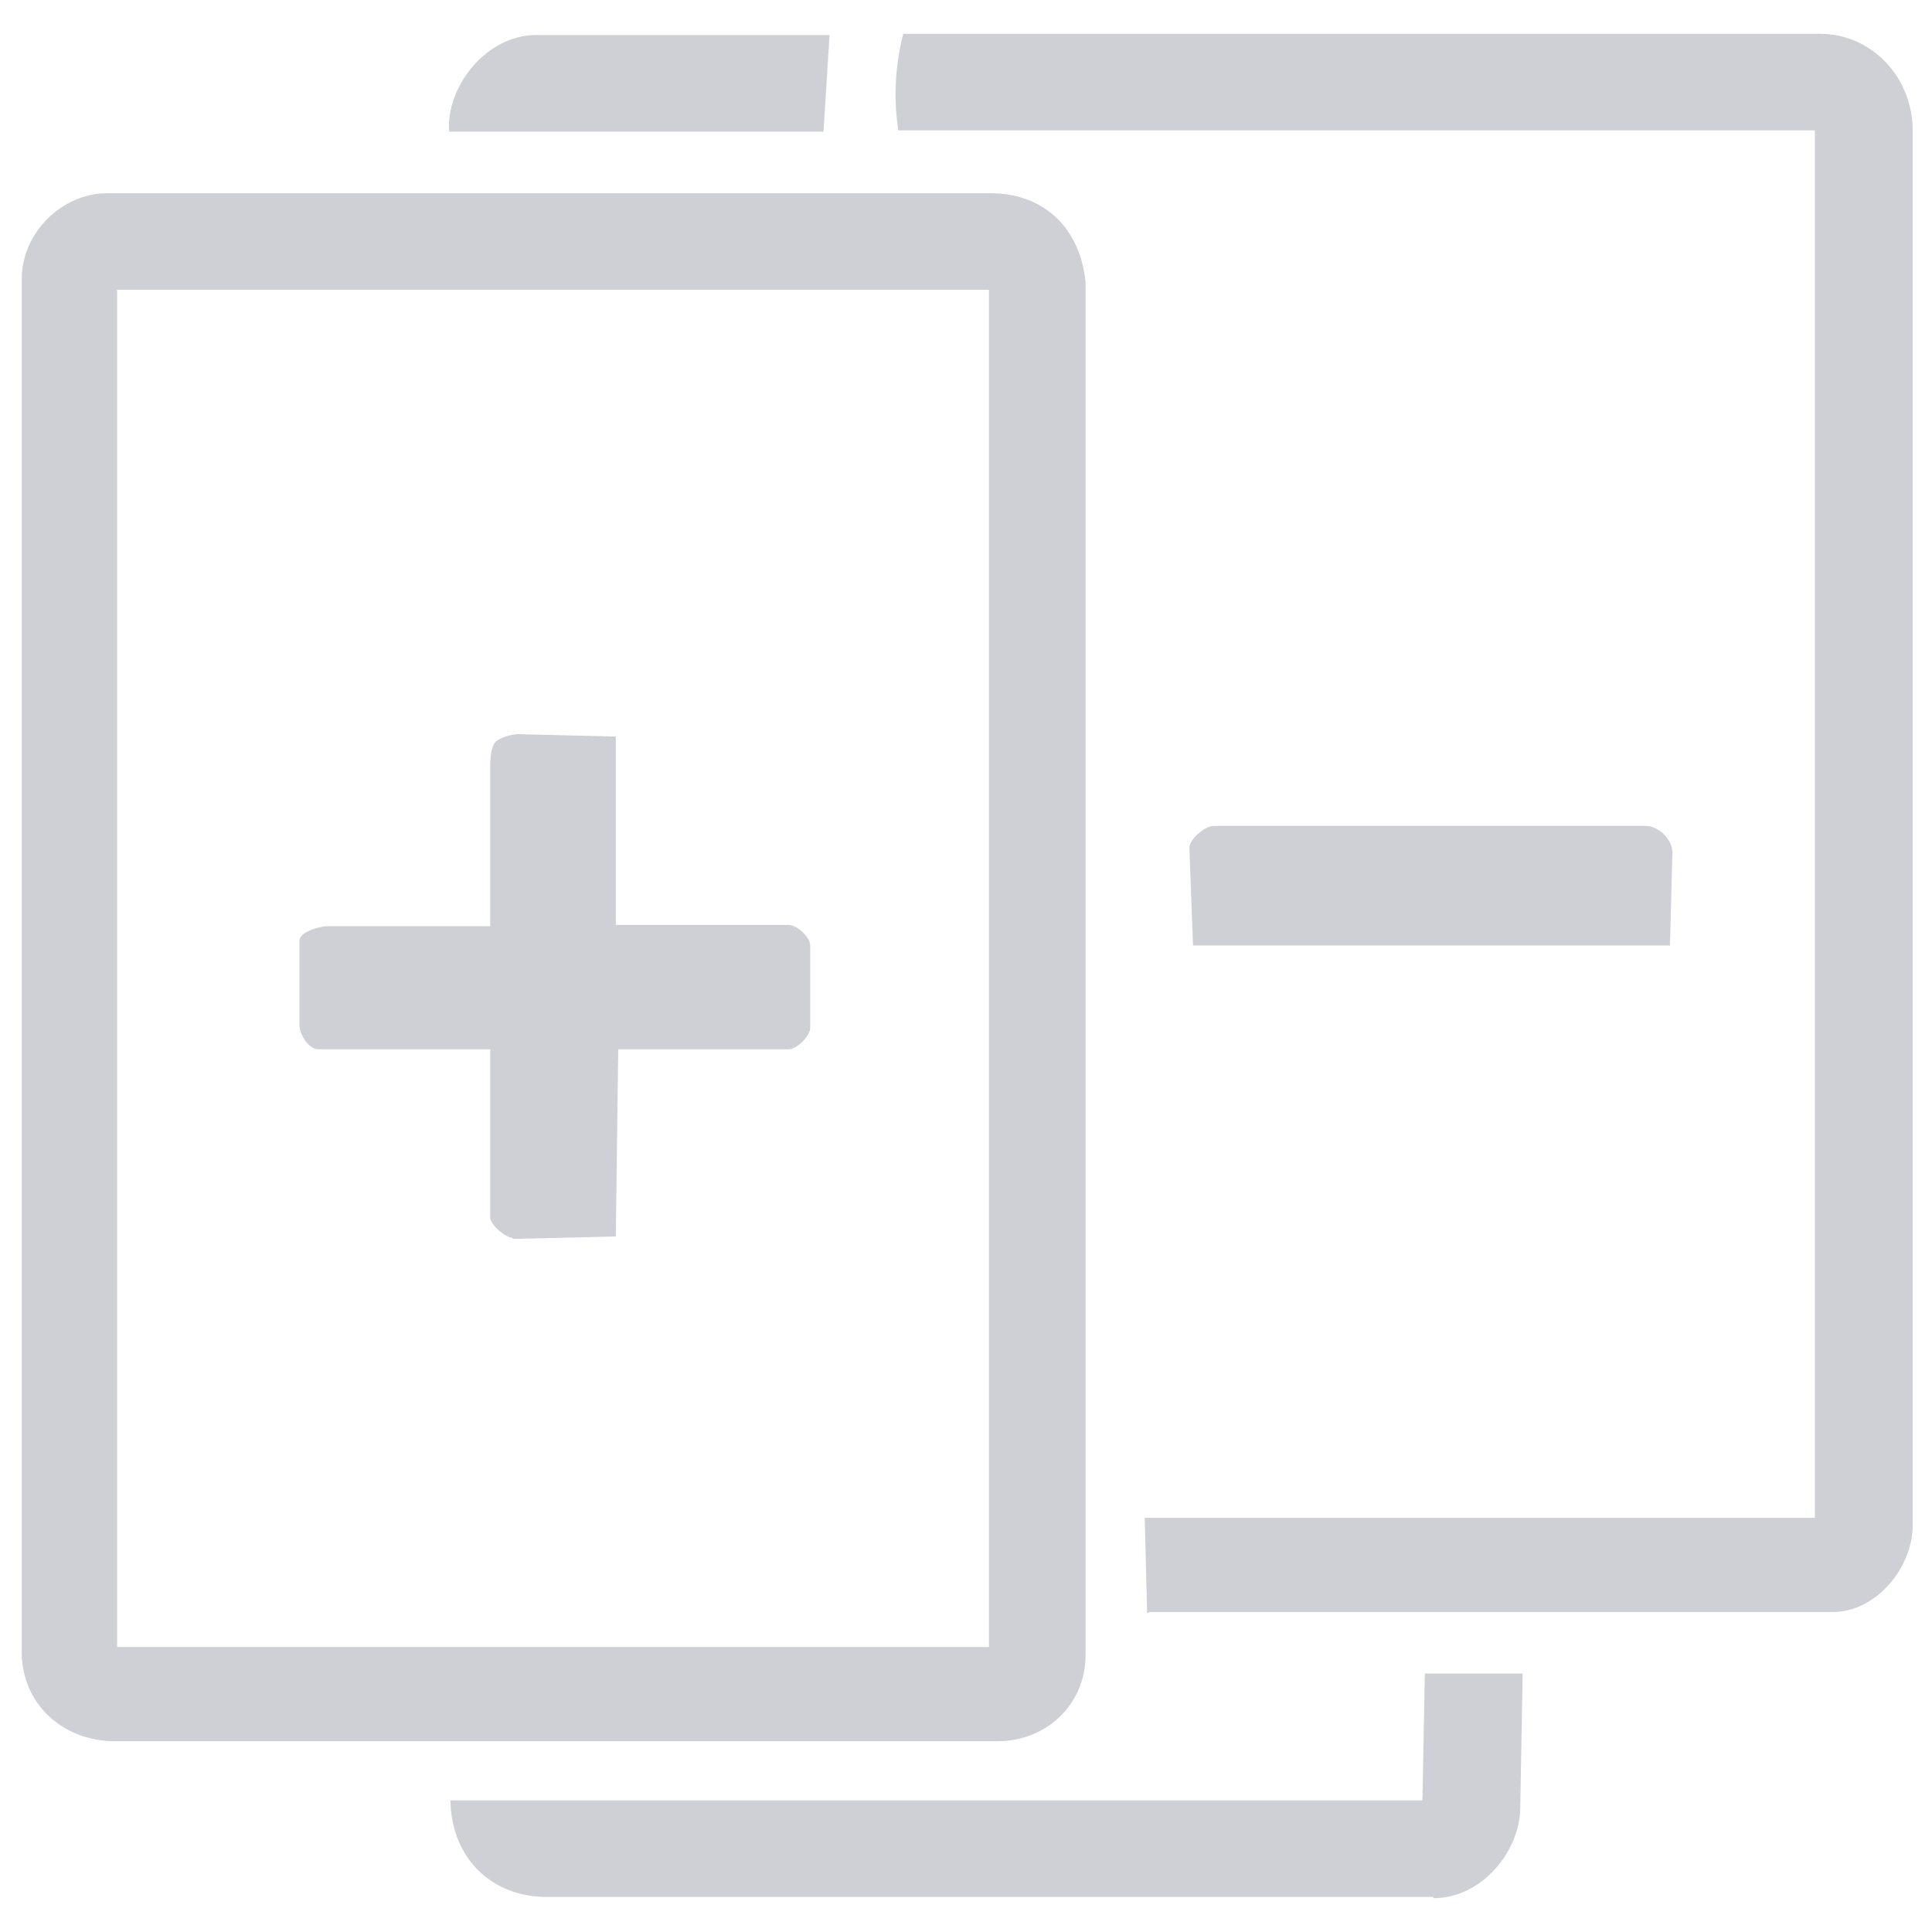
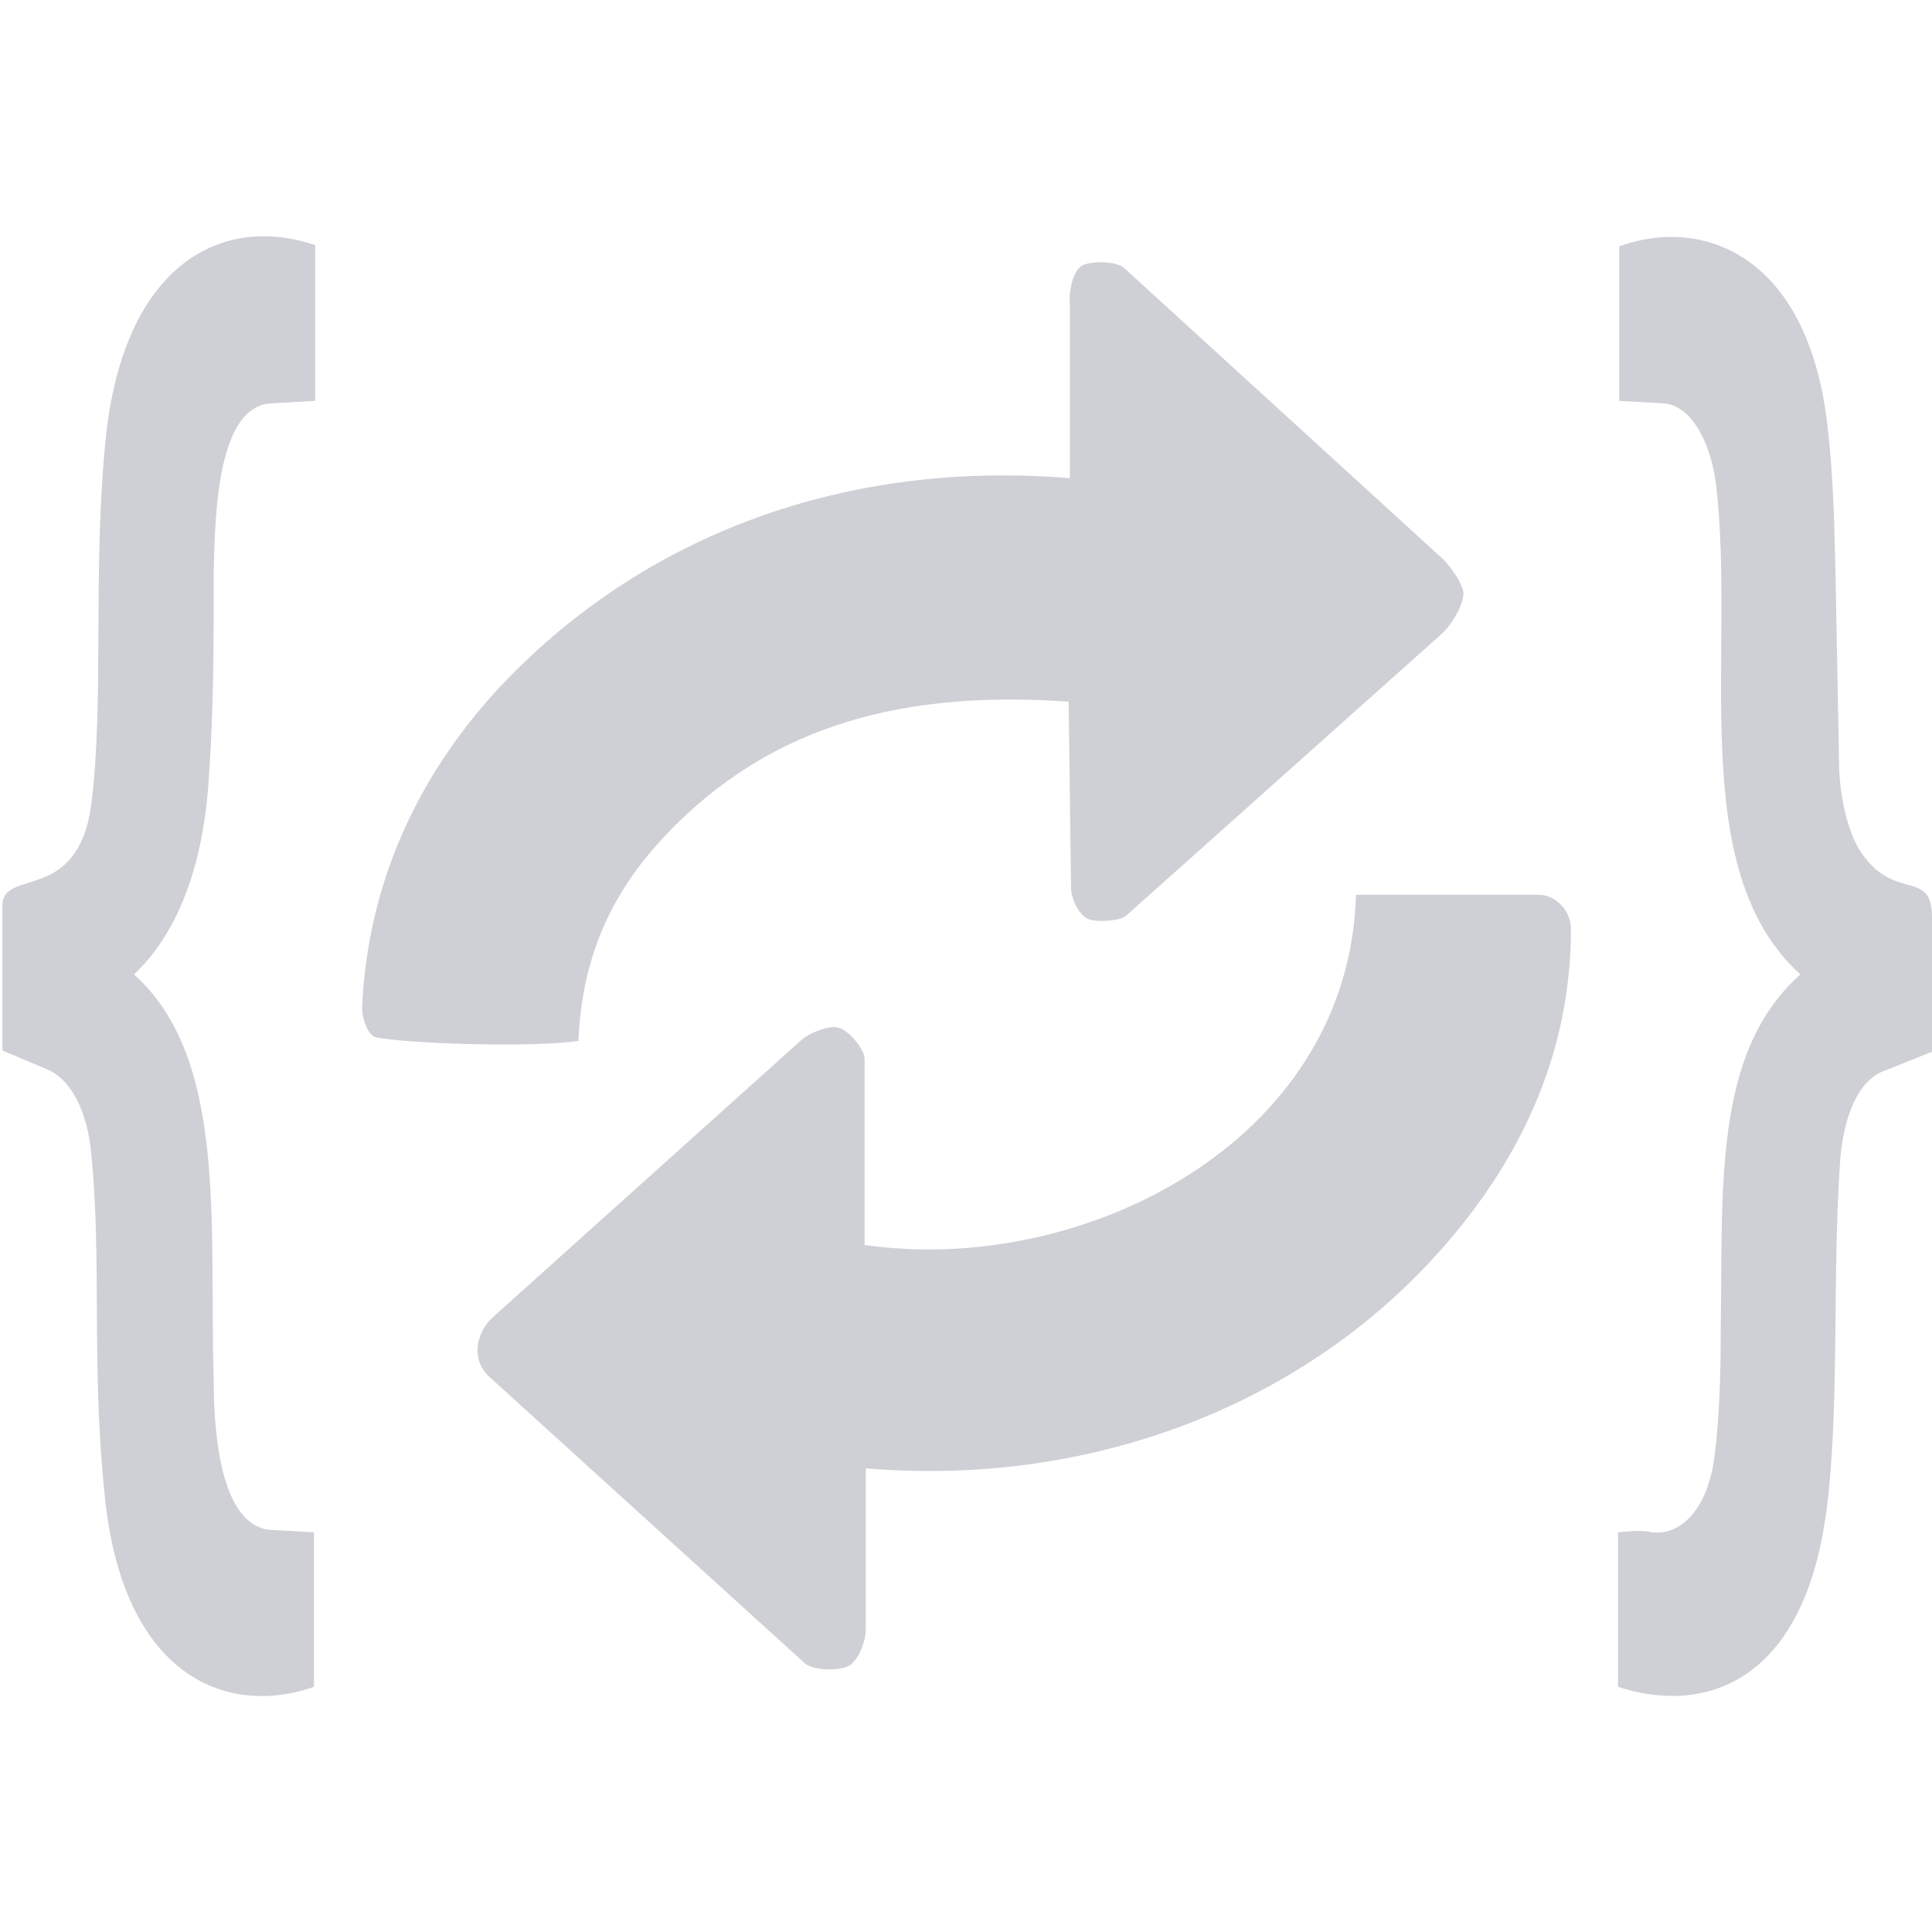
<svg xmlns="http://www.w3.org/2000/svg" viewBox="0 0 16 16" fill="#CED0D6">
-   <path d="M8.28,14.42H.95c-.42,0-.77-.3-.77-.74V2.31c0-.38.33-.71.71-.71h7.31c.44,0,.74.28.79.73v11.38c0,.4-.32.71-.73.71ZM8.19,2.4H.97s0,11.24,0,11.24h7.22s0-11.24,0-11.24Z" />
-   <path d="M9.5,13.36l-.02-.79h5.55s0-11.49,0-11.49h-7.59c-.04-.25-.03-.52.04-.8h7.59c.44,0,.77.37.77.8v11.55c0,.36-.31.72-.66.72h-5.66Z" />
-   <path d="M11.87,15.71h-7.34c-.45,0-.79-.31-.8-.8h8.05s.02-1.05.02-1.05h.81s-.02,1.11-.02,1.11c0,.35-.31.75-.72.75Z" />
-   <path d="M13.83,7.83h-3.95s-.03-.81-.03-.81c0-.07.13-.18.2-.18h3.59c.11.01.21.12.21.22l-.02.77Z" />
-   <path d="M6.82,1.09h-3.1c-.03-.36.3-.8.72-.8h2.43s-.05.8-.05.8Z" />
-   <path d="M4.24,10.25c-.05,0-.17-.1-.18-.16v-1.4s-1.42,0-1.42,0c-.09,0-.16-.13-.16-.2v-.7c0-.07.16-.12.24-.12h1.34s0-1.35,0-1.35c0-.04.01-.14.04-.17.03-.04.14-.07.19-.07l.81.02v1.56s1.43,0,1.43,0c.07,0,.18.1.18.17v.68c0,.07-.11.18-.18.18h-1.41s-.02,1.55-.02,1.55l-.85.02Z" />
+   <path d="M15.12,12.55c-.19,1.36-.98,1.66-1.72,1.42v-1.28c.11-.01.19-.02.28,0,.25.03.47-.21.52-.64.04-.32.05-.66.05-1,.02-1.21-.07-2.33.66-2.98-.96-.87-.53-2.66-.7-4.07-.05-.37-.22-.65-.44-.66l-.36-.02v-1.28c.69-.25,1.55.07,1.72,1.45.05.4.06.8.07,1.21l.03,1.6c0,.28.07.6.19.77.28.4.58.12.58.53v1.11s-.4.16-.4.16c-.21.08-.33.37-.36.73-.07,1,0,2.08-.12,2.96Z" />
+   <path d="M2.6,13.97c-.75.26-1.58-.12-1.73-1.56-.12-1.12-.02-1.99-.12-2.91-.04-.32-.17-.56-.35-.64l-.38-.16v-1.2c0-.32.64,0,.74-.87.1-.84.01-1.89.11-2.94.13-1.47.94-1.93,1.74-1.66v1.29s-.36.02-.36.02c-.44.02-.47.87-.48,1.4,0,.57,0,1.13-.04,1.69-.04.7-.24,1.28-.62,1.64.78.7.62,2.08.66,3.37,0,.54.09,1.2.47,1.23l.36.02v1.28Z" />
+   <g>
+     <path d="M8.84,5.81c-1.32-.09-2.45.17-3.34,1.12-.45.48-.68,1.01-.71,1.69-.39.06-1.46.02-1.68-.03-.07-.02-.12-.18-.11-.27.05-1,.45-1.88,1.12-2.61,1.22-1.31,2.92-1.9,4.74-1.75v-1.45c-.01-.11.03-.27.1-.31s.29-.04.35.02l2.64,2.41c.07.07.16.2.17.28,0,.09-.08.24-.17.33l-2.62,2.34c-.05.05-.25.06-.32.03-.07-.03-.14-.16-.14-.26l-.02-1.54Z" />
+     <path d="M6.66,13.77l-2.61-2.37c-.15-.14-.11-.36.03-.49l2.56-2.3c.07-.06.23-.12.3-.1.09.02.22.18.22.26v1.54c1.79.26,4.01-.84,4.07-2.9h1.51c.15,0,.27.14.27.28,0,.82-.26,1.55-.72,2.21-1.15,1.63-3.12,2.43-5.12,2.26v1.33c0,.11-.06.25-.13.3s-.31.05-.38-.02Z" />
+   </g>
</svg>
